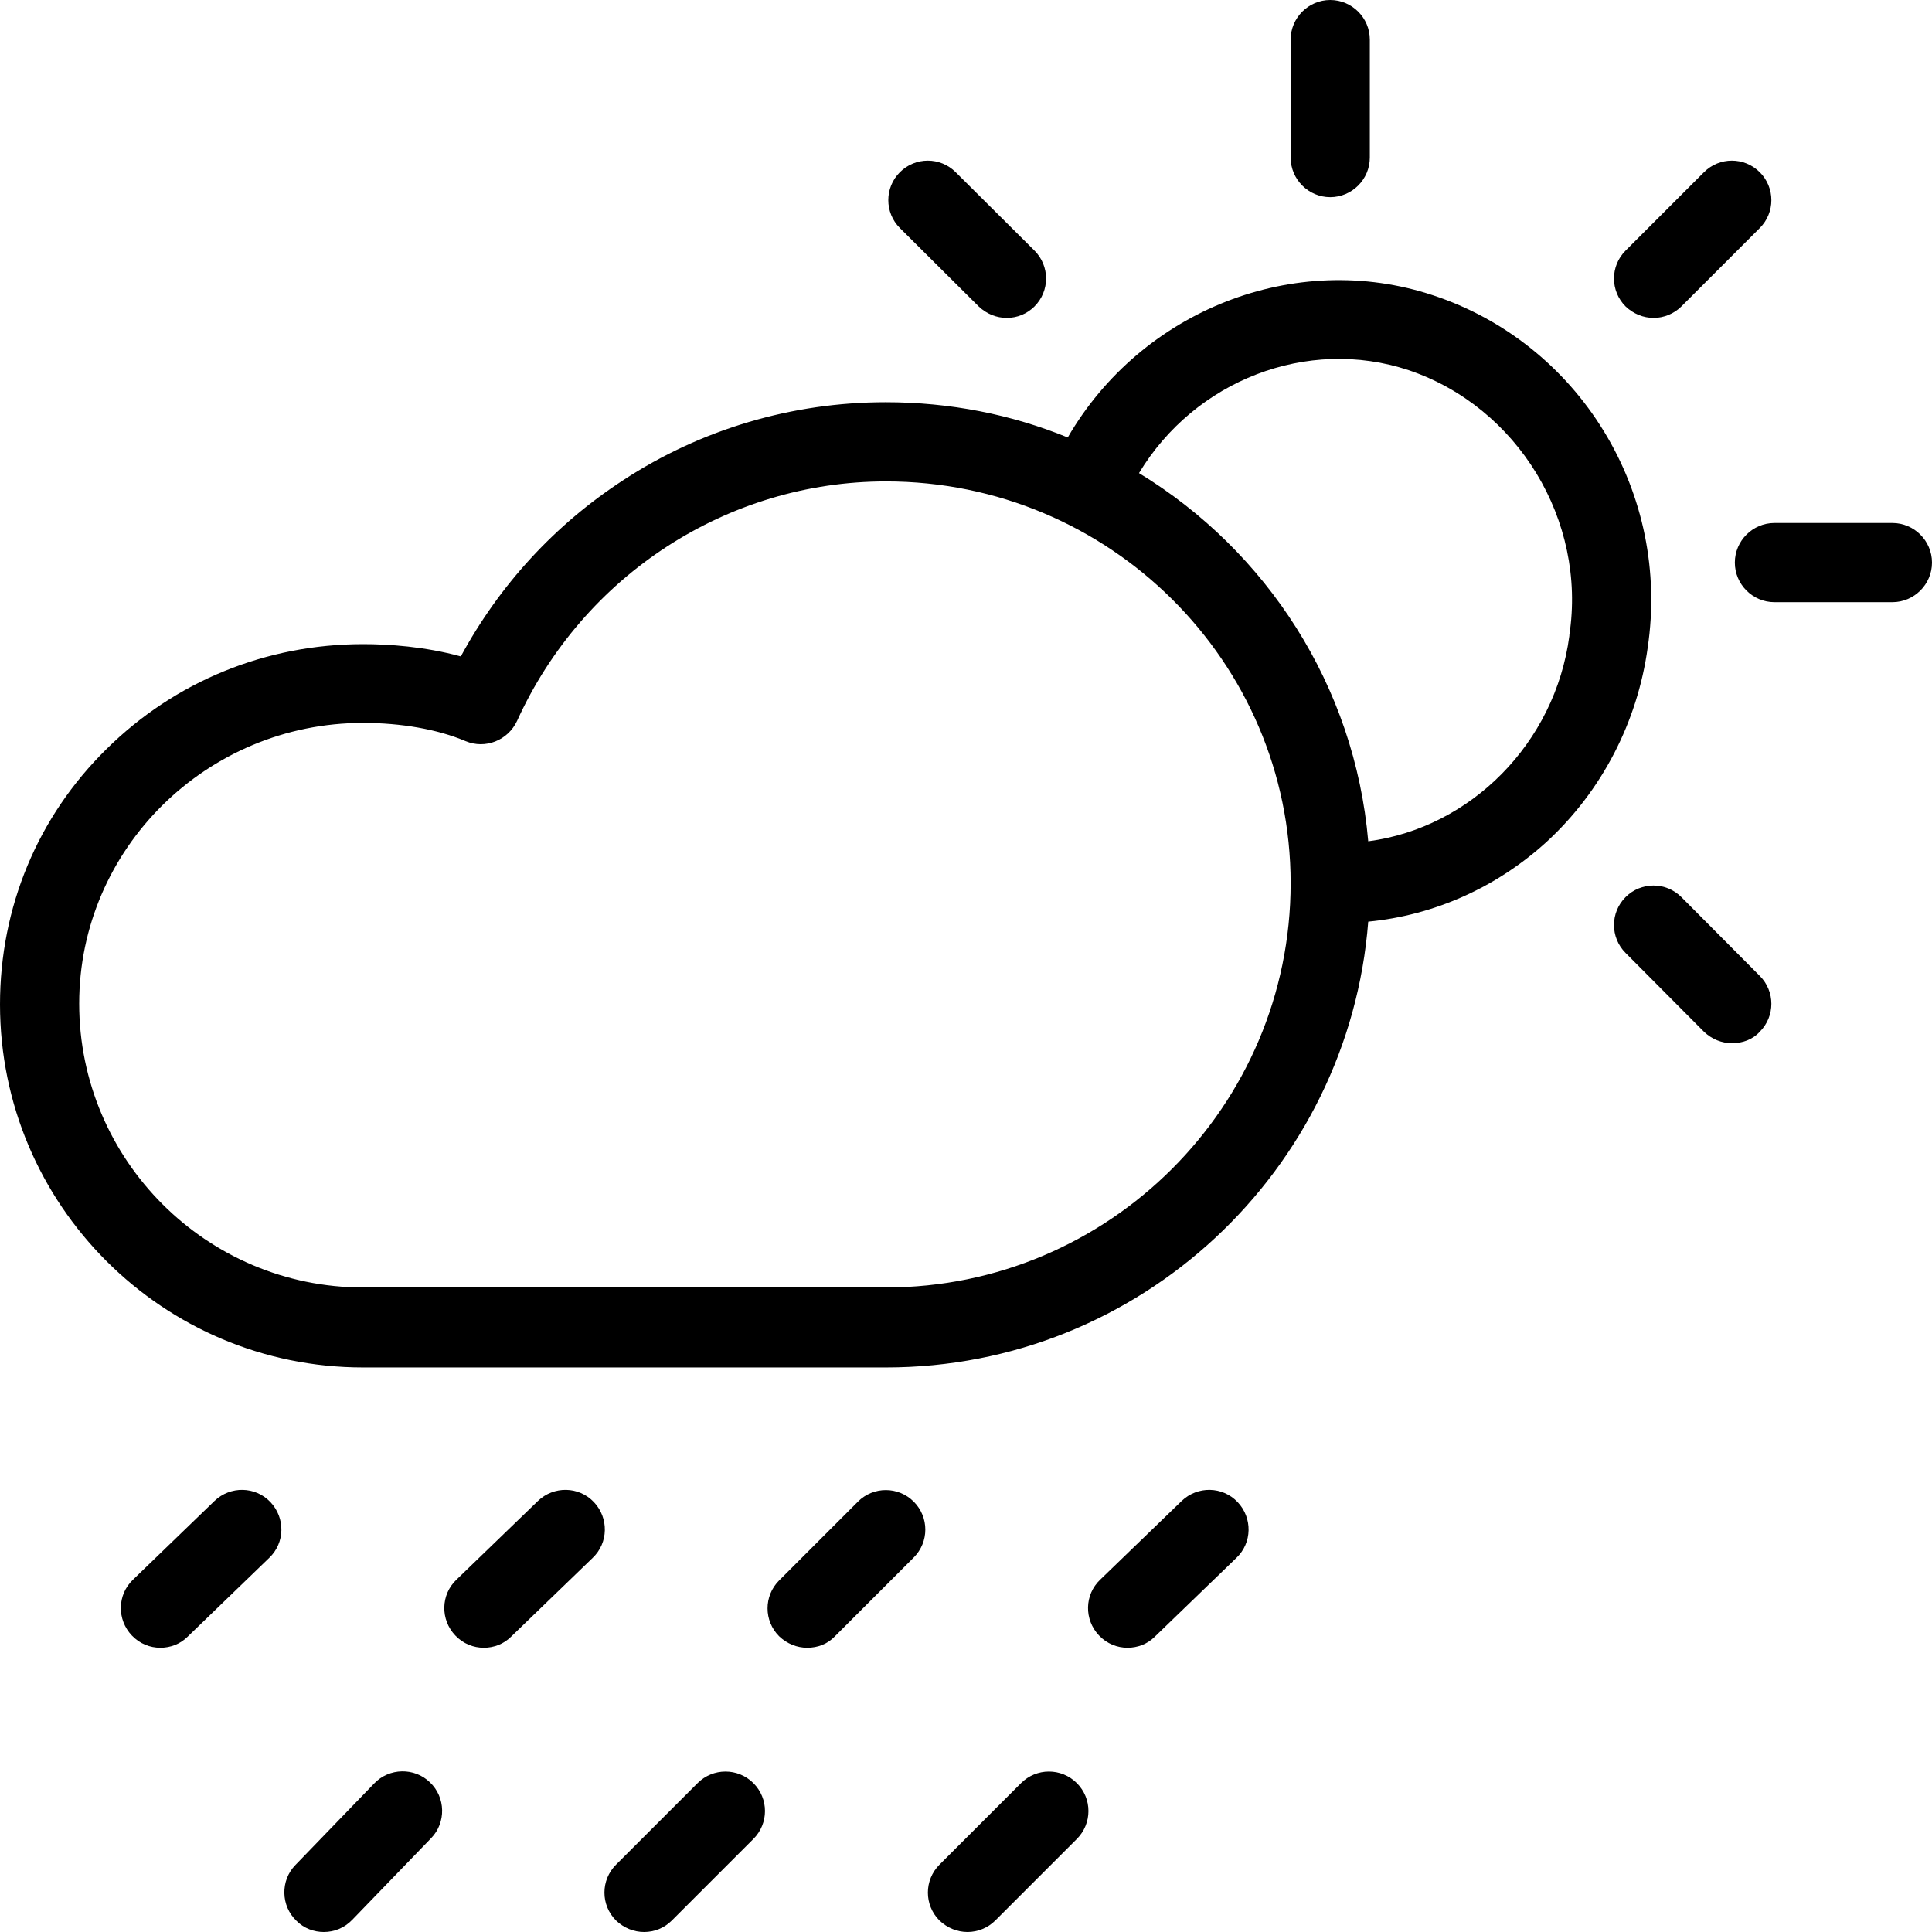
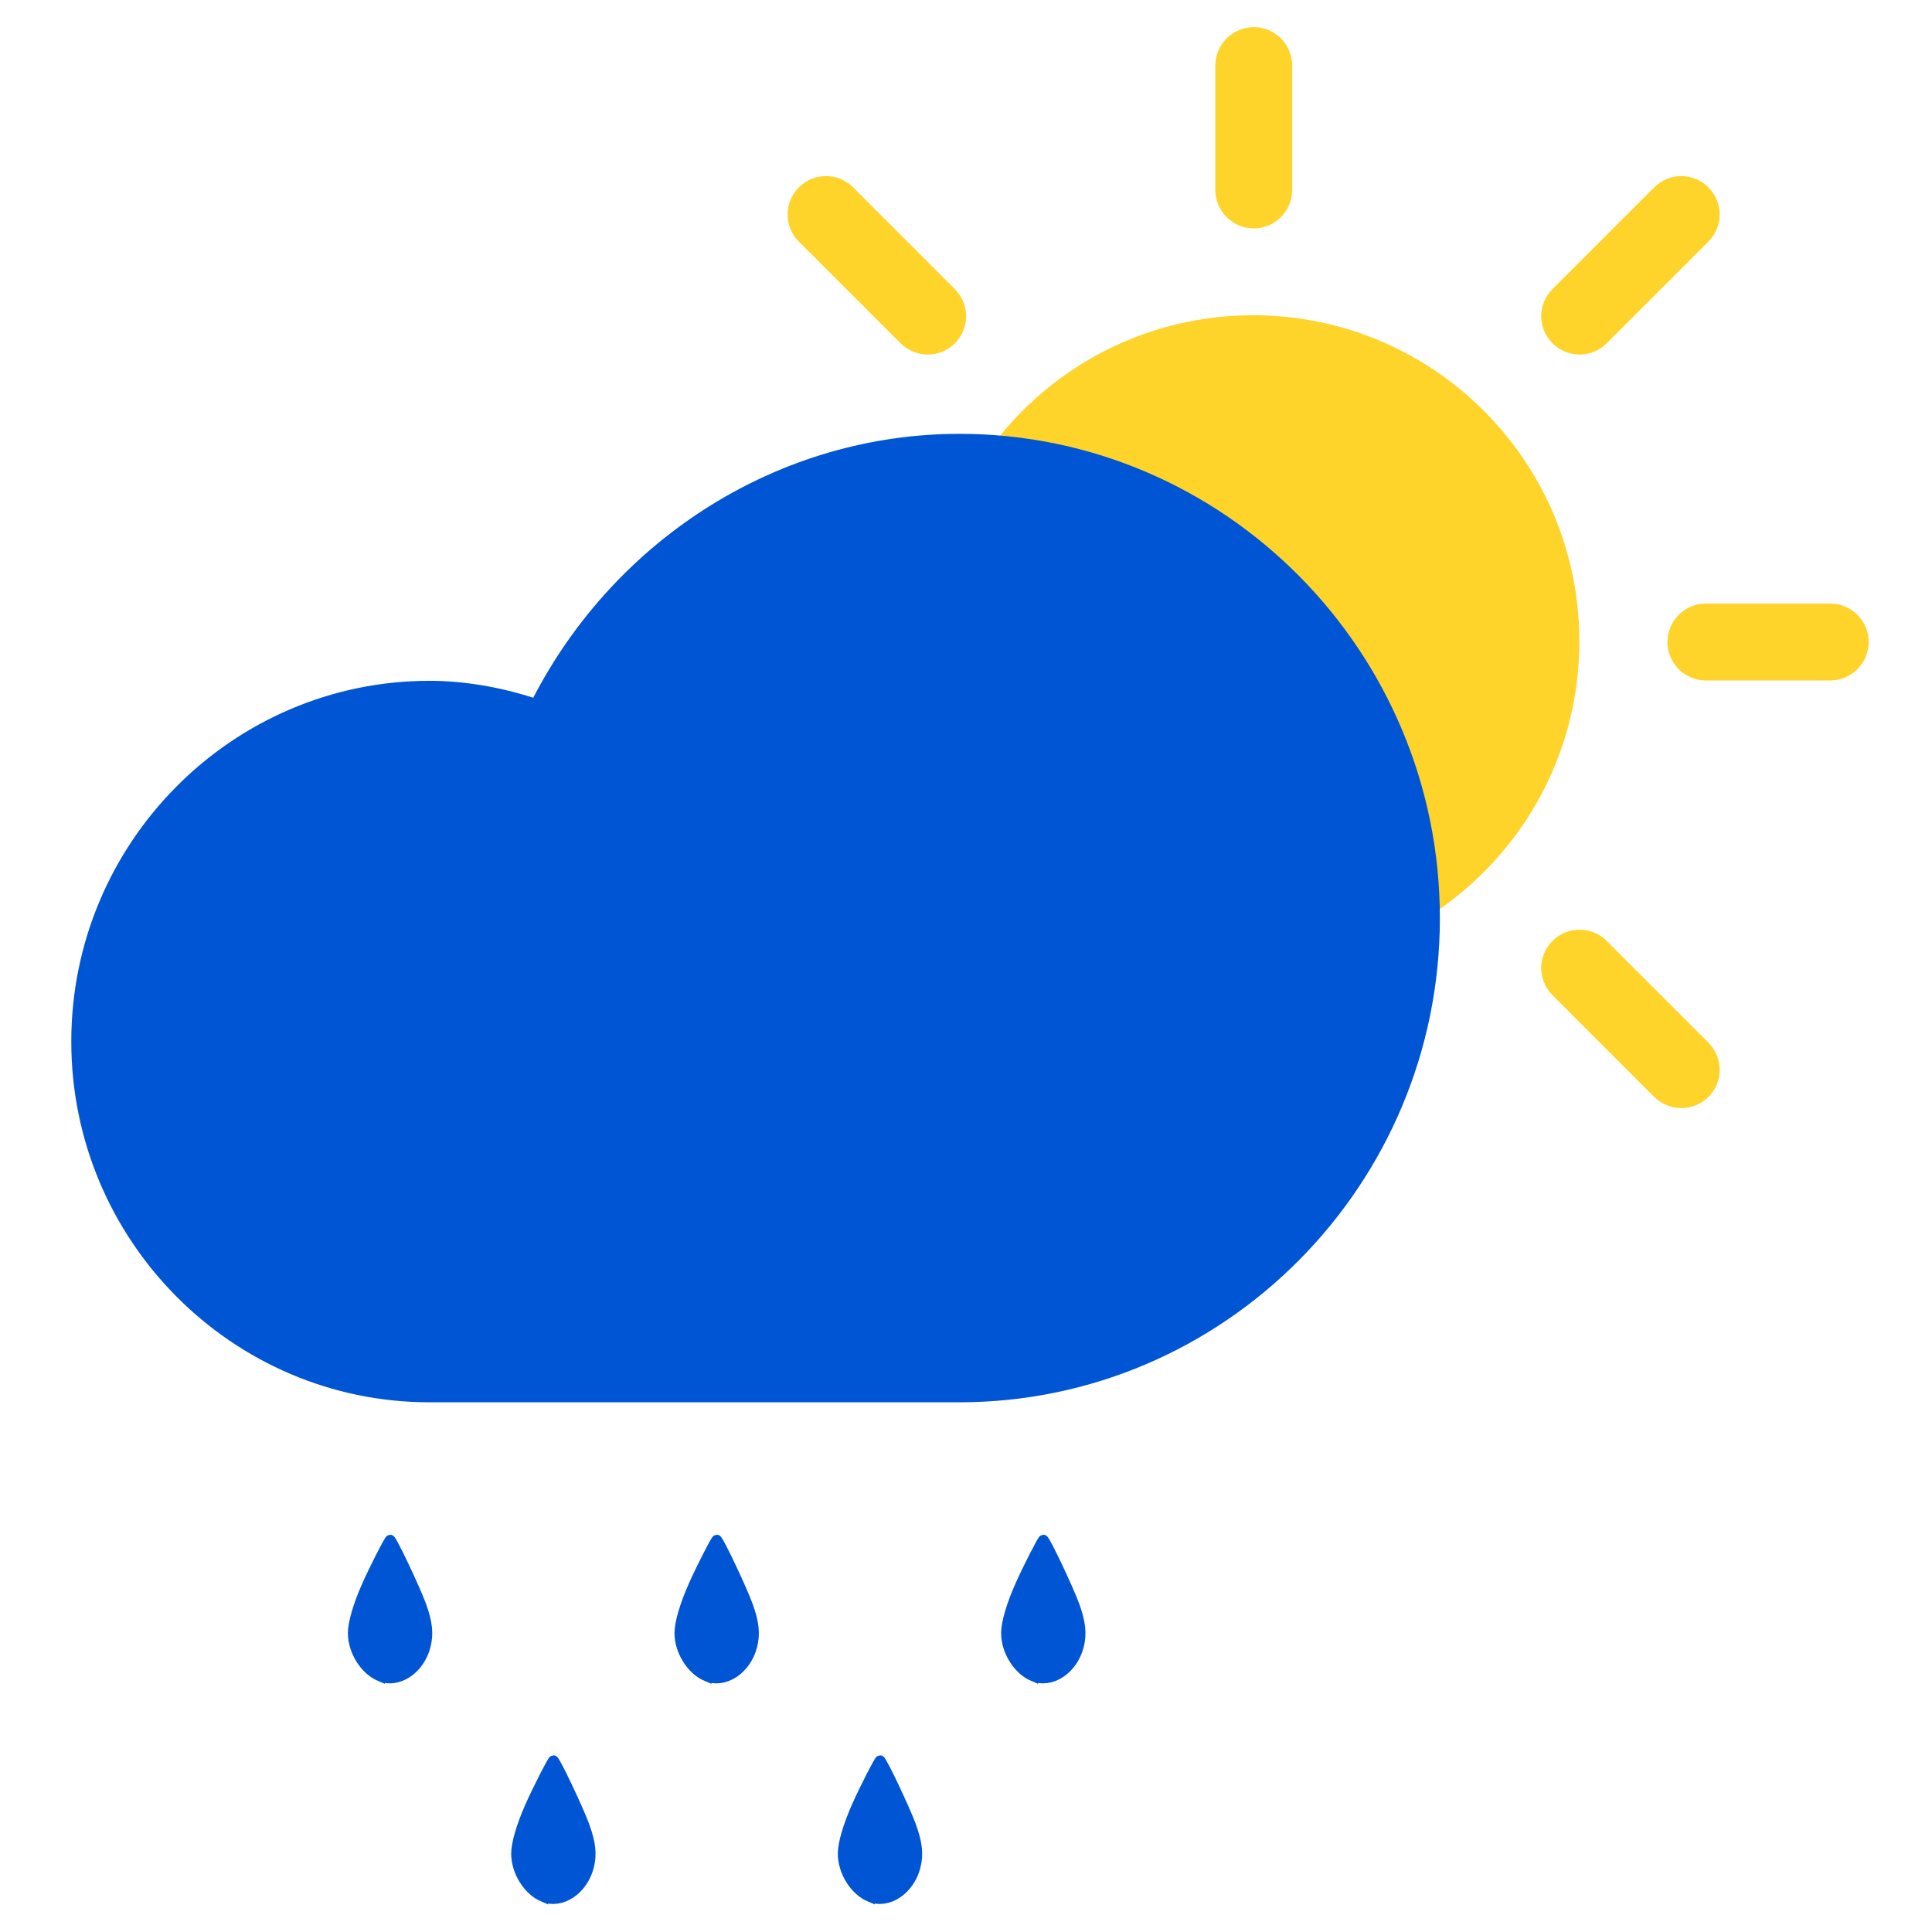
<svg xmlns="http://www.w3.org/2000/svg" viewBox="0 0 488 488">
-   <path d="M336 49.8c5.5 0 10-4.5 10-10V10c0-5.5-4.5-10-10-10s-10 4.5-10 10v29.8c0 5.5 4.5 10 10 10zM417.7 80.3c2.5 0 5.1-1 7-2.9l19.8-19.8c3.9-3.9 3.9-10.2 0-14.1-3.9-3.9-10.2-3.9-14.1 0l-19.8 19.8c-3.9 3.9-3.9 10.2 0 14.1 2 1.9 4.5 2.9 7.1 2.9zM424.7 226.6c-3.9-3.9-10.2-3.9-14.1 0-3.9 3.9-3.9 10.2 0 14.1l19.8 19.9c2 1.9 4.5 2.9 7.1 2.9 2.6 0 5.2-.9 7-2.9 3.9-3.9 3.9-10.2 0-14.1l-19.8-19.9zM478 132.1h-29.8c-5.5 0-10 4.5-10 10s4.5 10 10 10H478c5.5 0 10-4.5 10-10s-4.5-10-10-10zM247.2 77.4c2 1.9 4.5 2.9 7.1 2.9 2.6 0 5.1-1 7-2.9 3.9-3.9 3.9-10.2 0-14.1l-19.9-19.8c-3.9-3.9-10.2-3.9-14.1 0-3.9 3.9-3.9 10.2 0 14.1l19.9 19.8zM405.1 108.9c-9.9-16.2-25.2-28.4-43.1-34.3-34.9-11.6-73.7 3.8-92.3 35.9-14.2-5.8-29.7-8.9-46-8.9-23.6 0-46.6 6.8-66.3 19.7-17.2 11.2-31.2 26.4-41 44.5-9.2-2.5-18.2-3.1-24.7-3.1-24.5 0-47.5 9.4-64.8 26.5C9.5 206.3 0 229.2 0 253.7c0 50.6 41.1 91.7 91.7 91.7h132.1c64.2 0 116.9-49.7 121.8-112.6 16.7-1.6 32.5-8.7 45.1-20.2 13.9-12.8 22.9-30.2 25.5-49.1 2.8-19-1.1-38.3-11.1-54.6zM223.8 325.2H91.7C52.2 325.2 20 293 20 253.5c0-39.1 32.2-70.9 71.7-70.9 9.6 0 18.8 1.6 25.9 4.6 5 2.1 10.7-.2 13-5.1 16.7-36.8 53.2-60.5 93.2-60.5 56.4 0 102.2 45.5 102.2 101.5 0 56.3-45.9 102.1-102.2 102.1zm172.6-164.8v.2c-3.6 27.2-25 48.5-50.8 51.9-3.4-39.3-25.7-73.4-57.9-93 14.1-23.4 42.5-34.5 68.1-26 27.6 9.3 45 38 40.6 66.9zM150 379.4c-3.8-4-10.1-4.1-14.1-.3L115.3 399c-4 3.8-4.1 10.1-.3 14.1 2 2.1 4.6 3.1 7.2 3.1 2.5 0 5-.9 6.9-2.8l20.6-19.9c4-3.8 4.1-10.1.3-14.1zM216.7 379.3l-19.9 19.9c-3.9 3.9-3.9 10.2 0 14.1 2 1.9 4.5 2.9 7.1 2.9 2.6 0 5.1-.9 7-2.9l19.9-19.9c3.9-3.9 3.9-10.2 0-14.1s-10.2-3.9-14.1 0zM298.5 379.1L277.9 399c-4 3.8-4.1 10.1-.3 14.1 2 2.1 4.6 3.1 7.2 3.1 2.5 0 5-.9 6.9-2.8l20.6-19.9c4-3.8 4.1-10.1.3-14.1s-10.1-4.1-14.1-.3zM54.2 379.1L33.6 399c-4 3.8-4.1 10.1-.3 14.1 2 2.1 4.6 3.1 7.2 3.1 2.5 0 5-.9 6.9-2.8L68 393.5c4-3.8 4.1-10.1.3-14.1s-10.1-4.1-14.1-.3zM176.2 450.4L155.6 471c-3.9 3.9-3.9 10.2 0 14.1 2 1.9 4.5 2.9 7.1 2.9 2.6 0 5.1-1 7-2.9l20.6-20.6c3.9-3.9 3.9-10.2 0-14.1-3.9-3.9-10.2-3.9-14.1 0zM257.9 450.4L237.3 471c-3.9 3.9-3.9 10.2 0 14.1 2 1.9 4.5 2.9 7.1 2.9 2.5 0 5.1-1 7-2.9l20.6-20.6c3.9-3.9 3.9-10.2 0-14.1-3.9-3.9-10.2-3.9-14.1 0zM94.5 450.5l-19.9 20.6c-3.8 3.9-3.7 10.3.3 14.1 1.9 1.9 4.4 2.8 6.9 2.8 2.6 0 5.2-1 7.2-3.1l19.9-20.6c3.8-3.9 3.7-10.3-.3-14.1-3.9-3.8-10.3-3.7-14.1.3z" />
+   <g transform="translate(72.788 -57.621) scale(.99562)" fill="#ffd42a">
+     <path d="M244.97 112.32c3.438 0 6.25-2.813 6.25-6.25V74.507c0-3.438-2.813-6.25-6.25-6.25s-6.25 2.812-6.25 6.25v31.563c0 3.438 2.813 6.25 6.25 6.25zm0 216.88c-3.438 0-6.25 2.813-6.25 6.25v31.562c0 3.438 2.813 6.25 6.25 6.25s6.25-2.813 6.25-6.25V335.45c0-3.438-2.813-6.25-6.25-6.25zm82.688-184.88a6.148 6.148 0 004.375-1.813l25.812-25.812c2.438-2.437 2.438-6.374 0-8.812s-6.375-2.438-8.813 0l-25.811 25.812a6.224 6.224 0 000 8.813c1.25 1.187 2.812 1.812 4.437 1.812zm-169.81-1.813c1.25 1.188 2.813 1.813 4.438 1.813s3.187-.625 4.375-1.813a6.224 6.224 0 000-8.812l-25.812-25.812c-2.438-2.438-6.375-2.438-8.813 0s-2.438 6.375 0 8.813zm174.19 156.56c-2.438-2.437-6.375-2.437-8.813 0s-2.437 6.375 0 8.813l25.812 25.812c1.25 1.188 2.813 1.813 4.438 1.813a6.256 6.256 0 004.375-1.813 6.224 6.224 0 000-8.813zm-174.19 0l-25.812 25.812a6.224 6.224 0 000 8.813c1.25 1.188 2.813 1.813 4.438 1.813s3.187-.625 4.375-1.813l25.812-25.812c2.437-2.438 2.437-6.375 0-8.813s-6.375-2.437-8.813 0zm233.38-84.562h-31.562c-3.438 0-6.25 2.813-6.25 6.25s2.813 6.25 6.25 6.25h31.562c3.438 0 6.25-2.812 6.25-6.25s-2.813-6.25-6.25-6.25zm-254.69 6.25c0-3.437-2.813-6.25-6.25-6.25H98.726c-3.437 0-6.25 2.813-6.25 6.25s2.813 6.25 6.25 6.25h31.562c3.438 0 6.25-2.812 6.25-6.25z" stroke="#ffd42a" stroke-width="7" />
+     <circle cx="244.82" cy="220.61" r="82.755" />
+   </g>
+   <g fill="#0055d4">
+     <path d="M242.273 109.587c-44.978 0-86.461 25.914-107.586 66.658-8.545-2.752-17.635-4.28-26.18-4.28-49.872 0-90.5 40.895-90.5 91.119 0 50.222 40.628 91.119 90.5 91.119H242.28c66.963 0 121.416-54.886 121.416-122.312S309.24 109.579 242.28 109.579zm0 229.322H108.502c-41.327 0-74.964-34.017-74.964-75.83s33.637-75.831 74.964-75.831c8.7 0 18.566 2.064 27.112 5.656 3.961 1.606 8.467-.152 10.176-3.975 17.479-38.908 55.31-64.058 96.482-64.058 58.418 0 105.885 48.006 105.885 107.02S300.692 338.91 242.272 338.91z" />
+     <path d="M99.683 344.952c-24.544-1.956-46.729-15.468-60.453-36.822-4.292-6.678-8.716-17.752-10.583-26.498-1.339-6.269-1.86-19.32-1.026-25.692 4.47-34.136 29.257-61.034 62.933-68.29 4.442-.956 6.88-1.147 14.708-1.15 8.505-.003 9.952.129 15.469 1.419 3.347.782 7.912 2.138 10.143 3.013 5.047 1.978 8.324 2.11 11.005.443 1.524-.948 2.552-2.47 5.482-8.115 12.021-23.161 29.007-40.214 51.01-51.21 15.446-7.72 30.79-11.33 48.14-11.325 17.585.005 32.348 3.432 48.23 11.194 22.045 10.773 39.33 27.901 50.594 50.131 8.207 16.2 11.997 32.25 11.997 50.812 0 10.256-1.007 18.682-3.313 27.714-8.219 32.196-29.774 58.823-59.277 73.225-10.973 5.356-20.026 8.215-32.507 10.264-6.502 1.067-7.638 1.083-82.163 1.176-41.565.052-77.74-.078-80.39-.29z" />
+   </g>
+   <path d="M95.964 423.44c-3.83-1.605-6.843-6.424-6.843-10.945 0-2.554 1.312-7.035 3.517-12.009 1.85-4.176 5.634-11.595 5.91-11.591.469.008 6.367 12.445 7.87 16.596 1.593 4.398 1.89 7.184 1.096 10.284-1.515 5.918-7.012 9.566-11.55 7.664zM178.46 423.44c-3.83-1.605-6.843-6.424-6.843-10.945 0-2.554 1.312-7.035 3.517-12.009 1.85-4.176 5.634-11.595 5.91-11.591.469.008 6.367 12.445 7.87 16.596 1.593 4.398 1.89 7.184 1.096 10.284-1.515 5.918-7.012 9.566-11.55 7.664zM260.96 423.44c-3.83-1.605-6.843-6.424-6.843-10.945 0-2.554 1.312-7.035 3.517-12.009 1.85-4.176 5.634-11.595 5.91-11.591.469.008 6.367 12.445 7.87 16.596 1.593 4.398 1.89 7.184 1.096 10.284-1.515 5.918-7.012 9.566-11.55 7.664zM137.21 479.16c-3.83-1.605-6.843-6.424-6.843-10.945 0-2.554 1.312-7.035 3.517-12.009 1.85-4.176 5.634-11.595 5.91-11.591.469.008 6.367 12.445 7.87 16.596 1.593 4.398 1.89 7.184 1.096 10.284-1.515 5.918-7.012 9.566-11.55 7.664zM219.71 479.16c-3.83-1.605-6.843-6.424-6.843-10.945 0-2.554 1.312-7.035 3.517-12.009 1.85-4.176 5.634-11.595 5.91-11.591.469.008 6.367 12.445 7.87 16.596 1.593 4.398 1.89 7.184 1.096 10.284-1.515 5.918-7.012 9.566-11.55 7.664z" fill="#0055d4" stroke="#0055d4" stroke-width="2.494" />
</svg>
